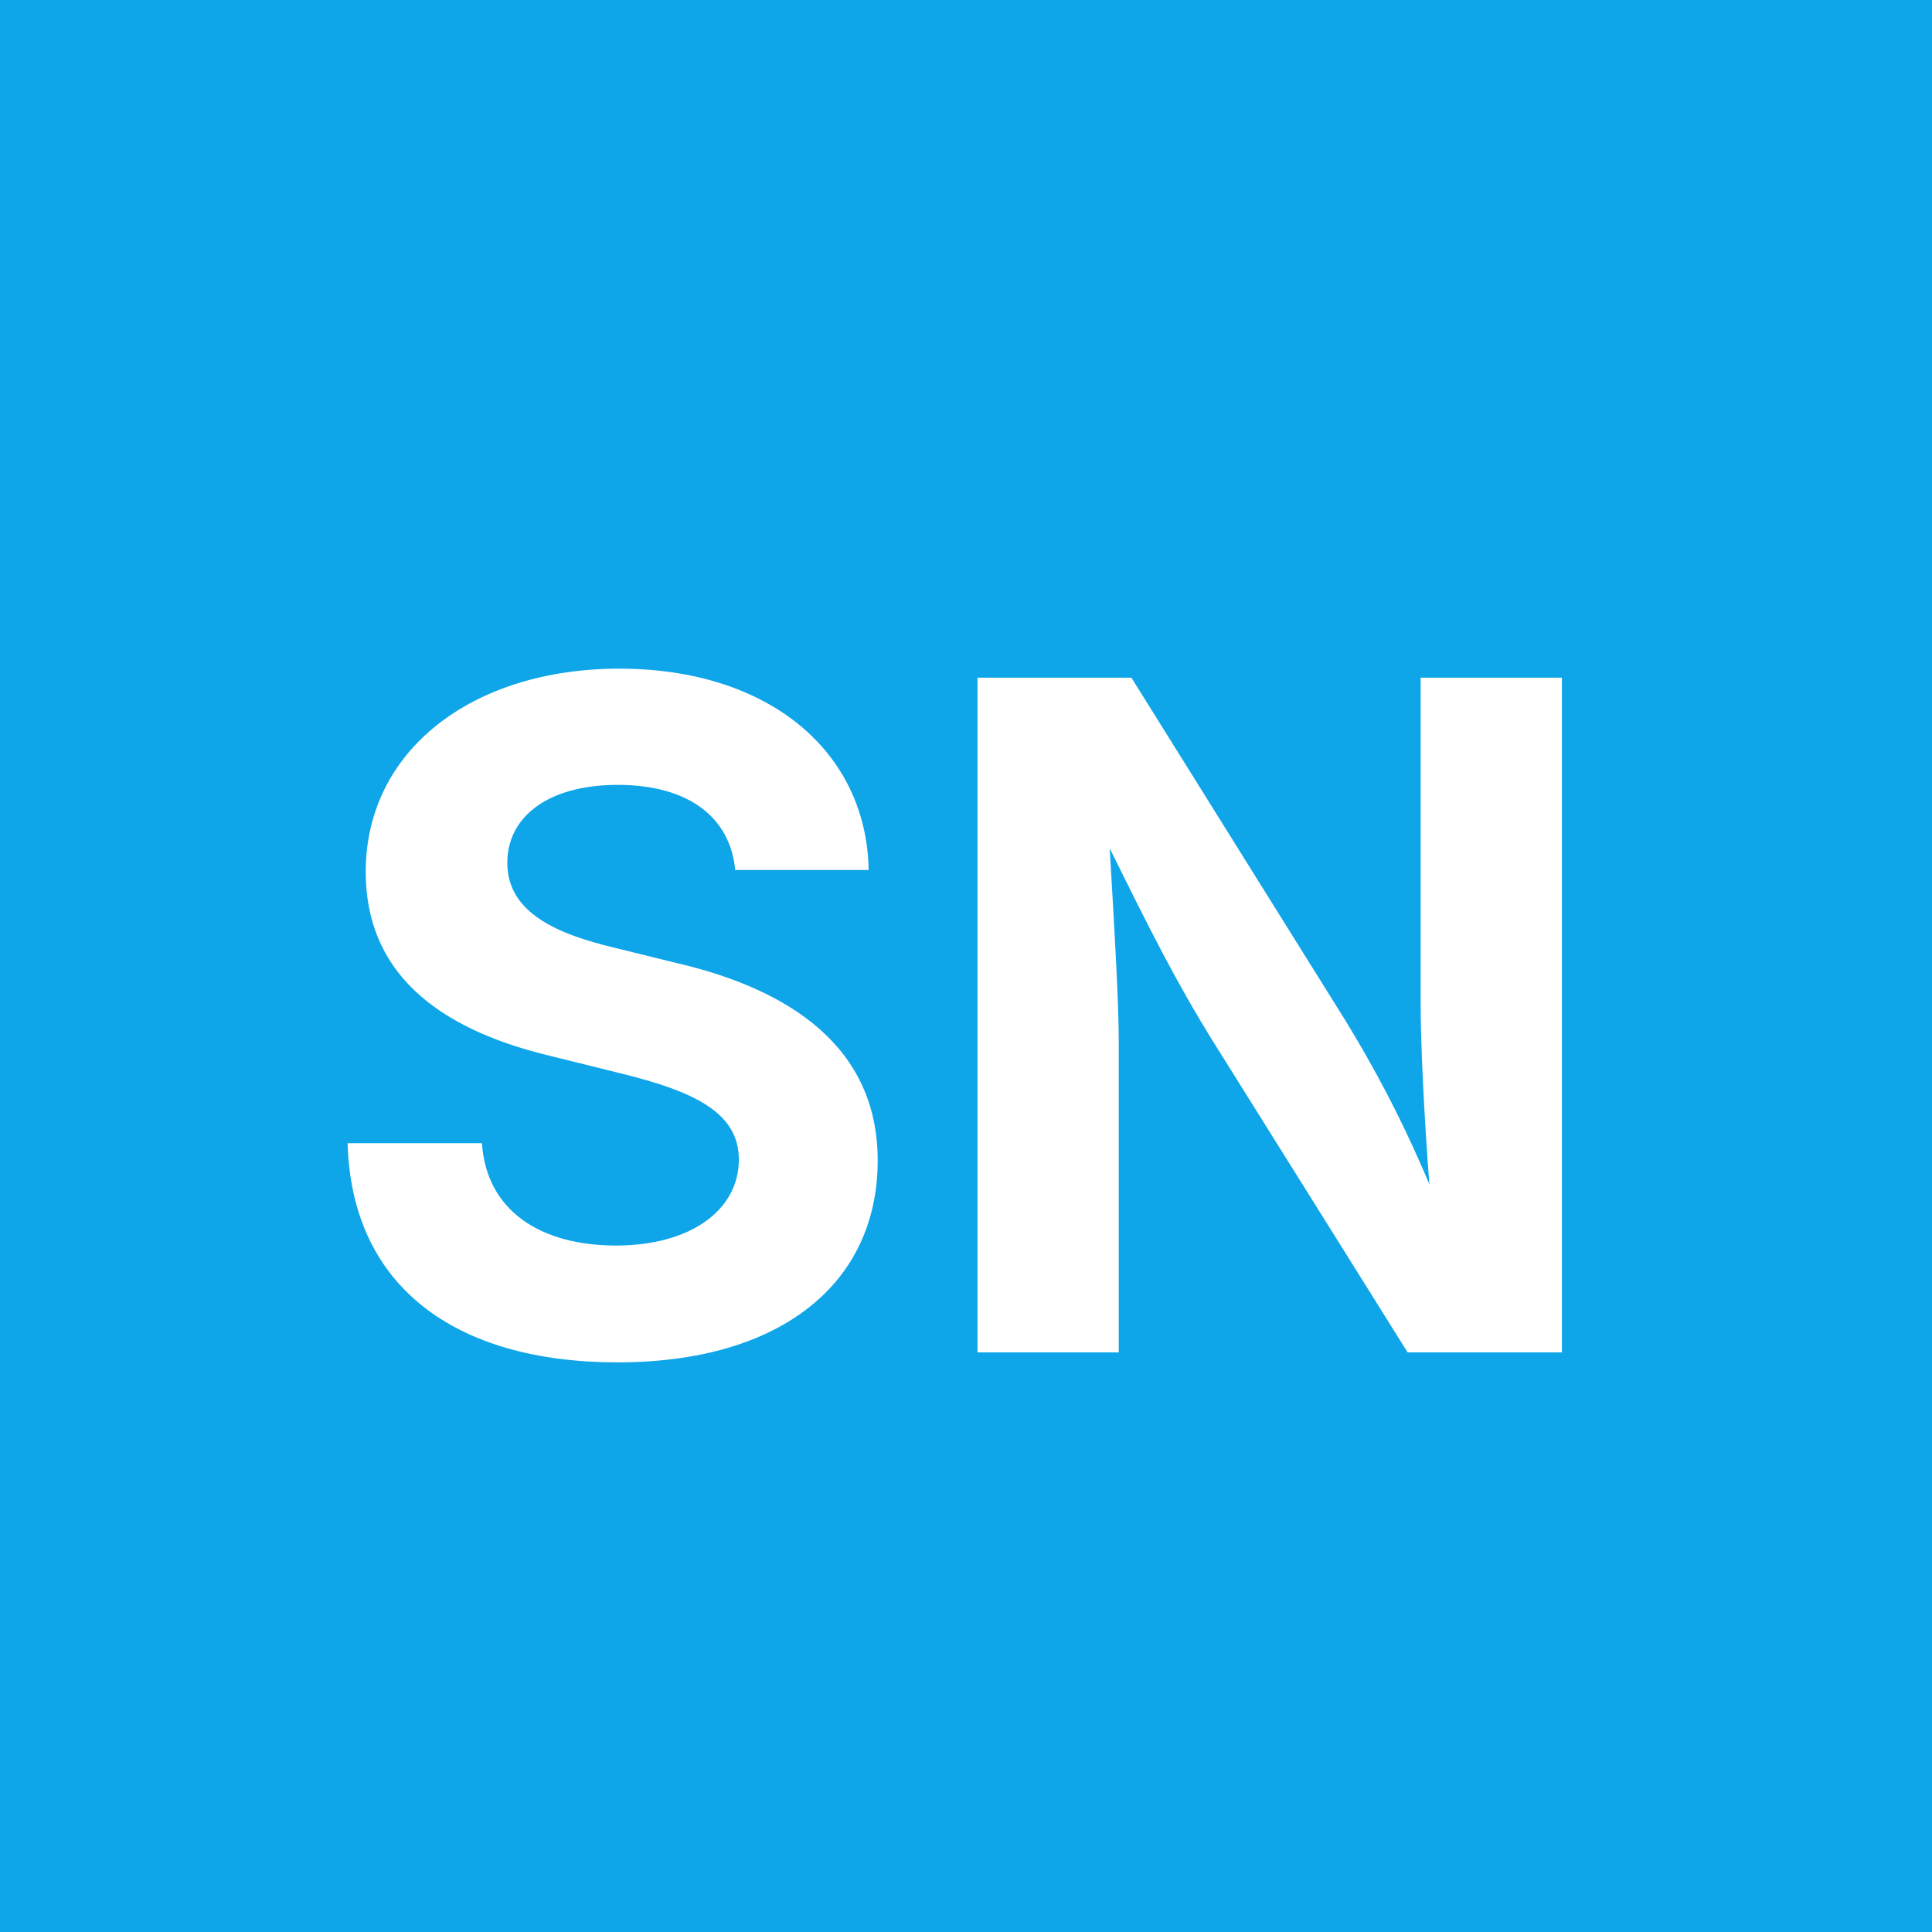
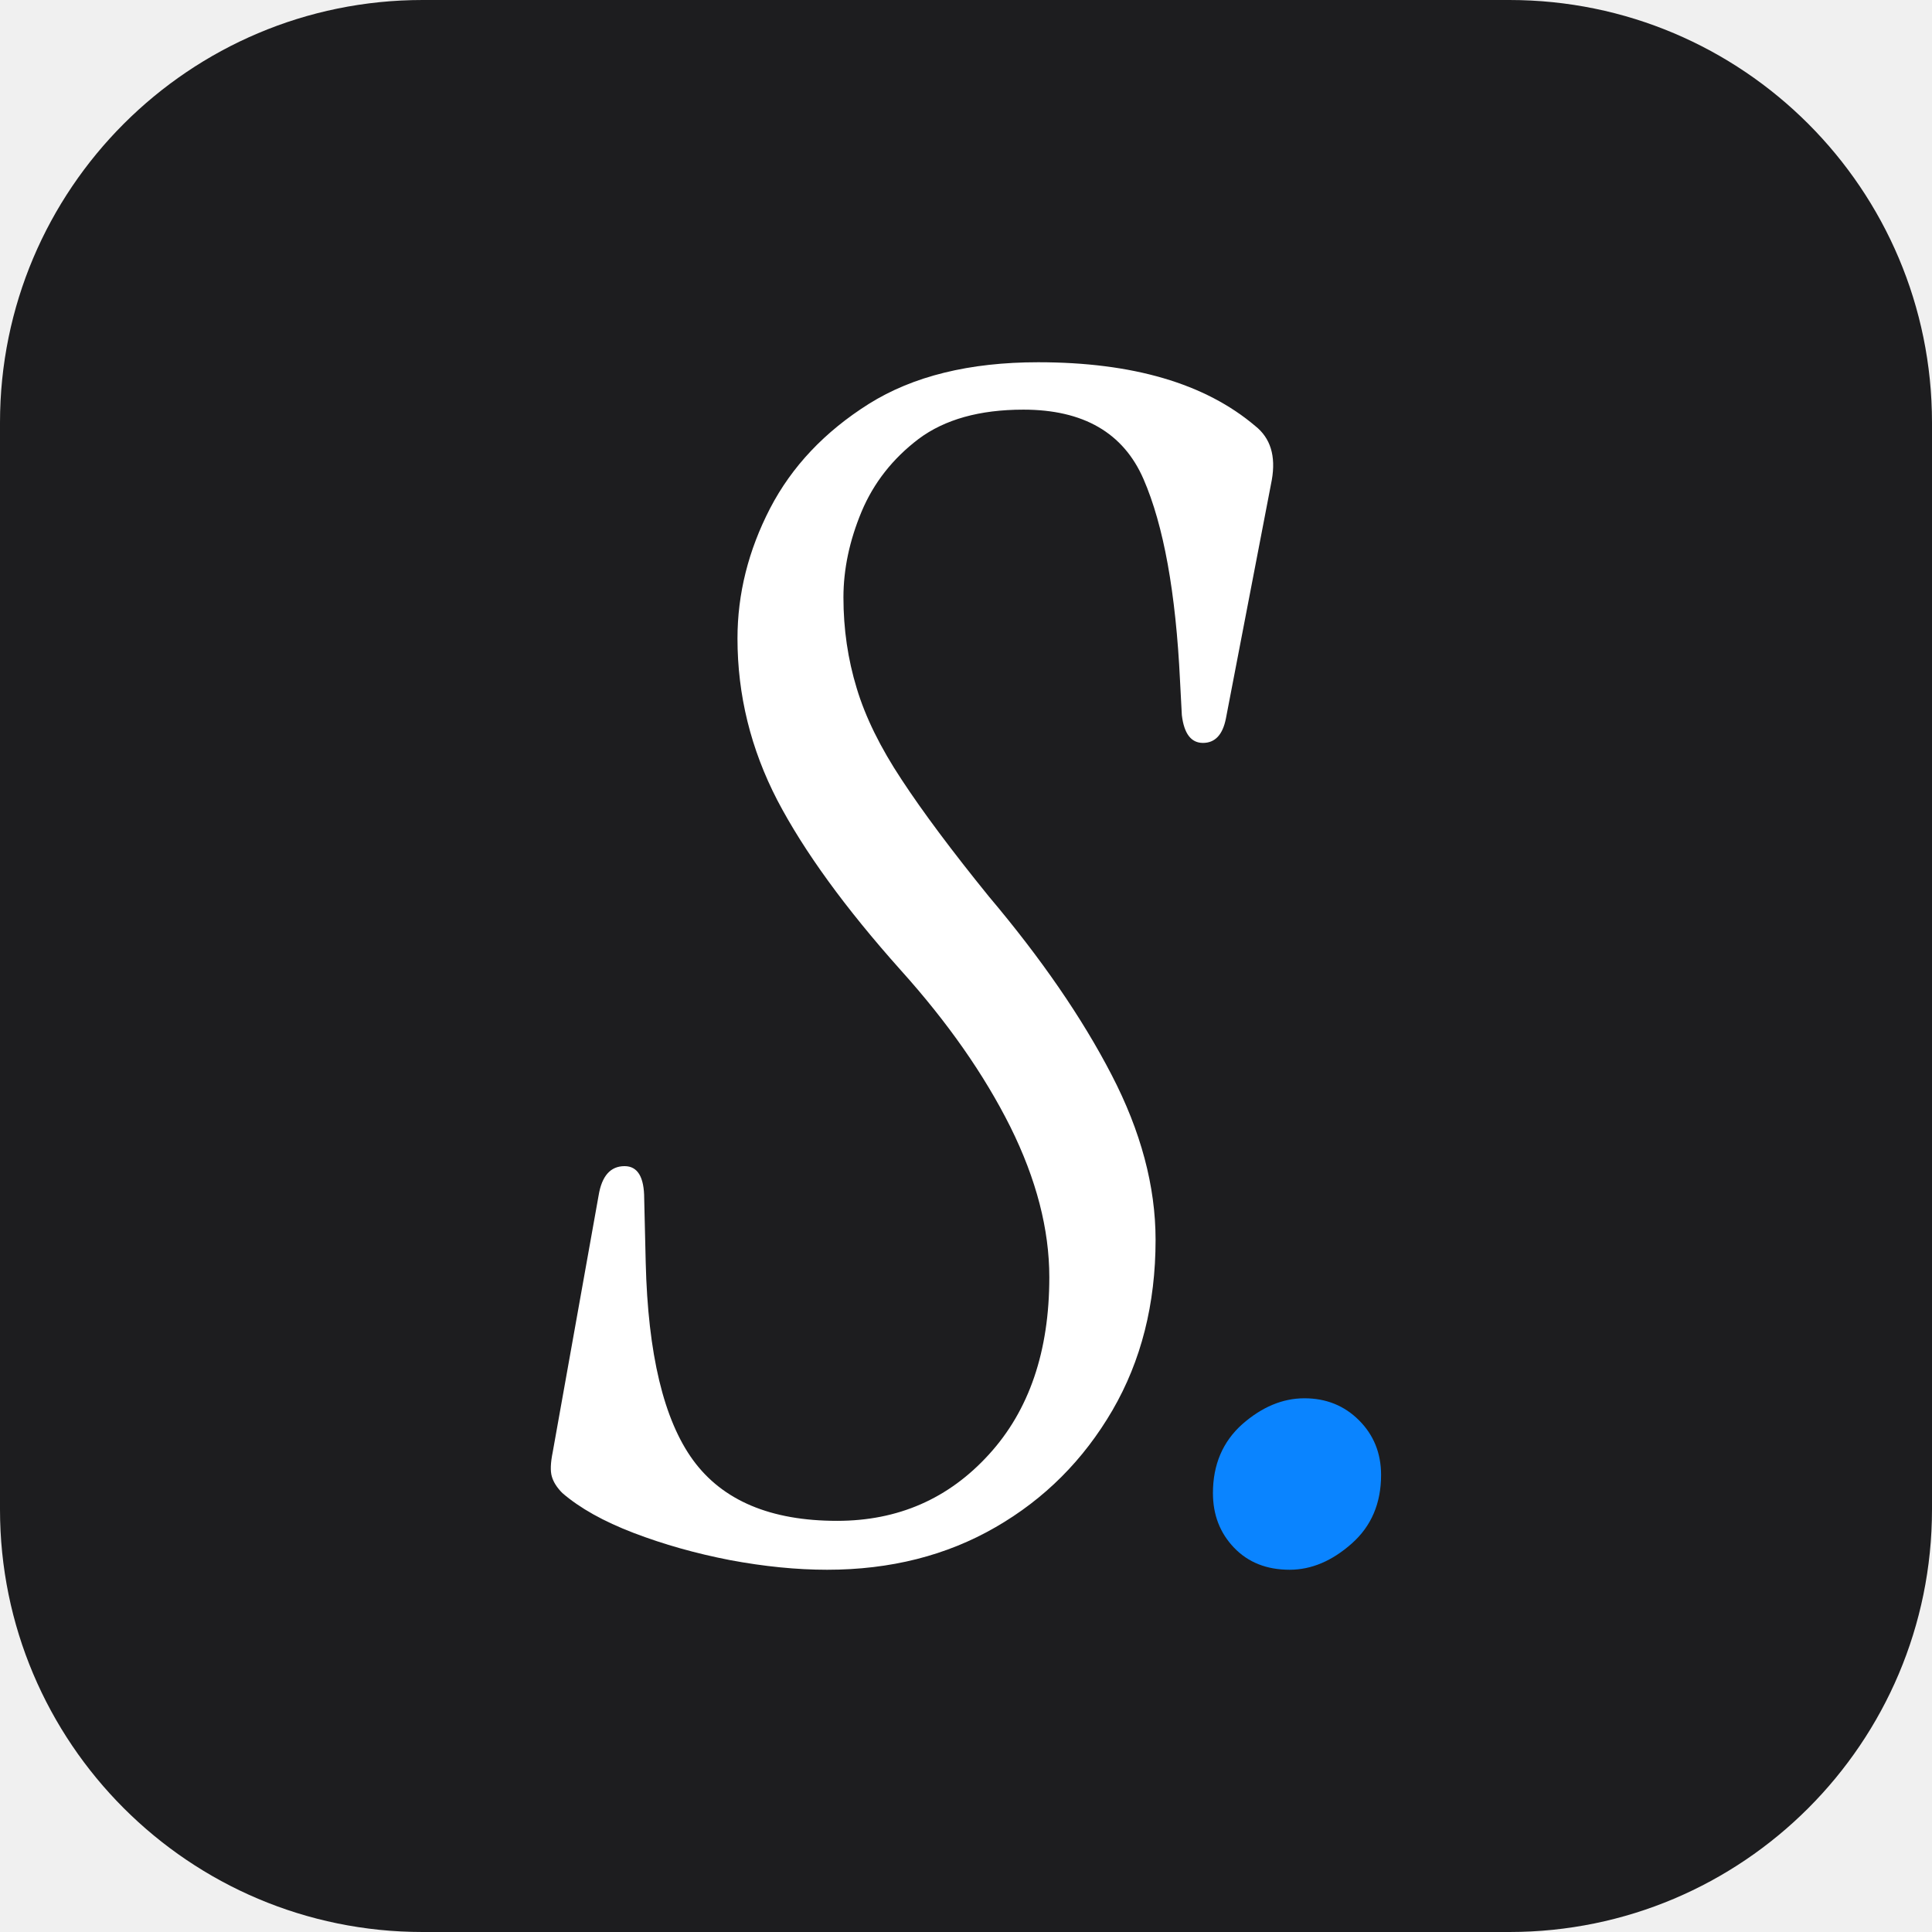
- <svg xmlns="http://www.w3.org/2000/svg" viewBox="0 0 100 100">
-   <rect width="100" height="100" fill="#0ea5e9" />
-   <text x="50" y="70" font-family="Inter, Arial, sans-serif" font-size="48" font-weight="bold" fill="#ffffff" text-anchor="middle">SN</text>
+ <svg xmlns="http://www.w3.org/2000/svg" viewBox="0 0 64 64">
+   <rect width="64" height="64" rx="14" fill="#1D1D1F" />
+   <path fill="#FFFFFF" d="M27.4 52Q25.89 52 24.18 51.68Q22.48 51.35 20.99 50.78Q19.5 50.21 18.63 49.46Q18.36 49.19 18.28 48.91Q18.2 48.64 18.31 48.1L19.83 39.6Q19.99 38.63 20.69 38.63Q21.34 38.63 21.34 39.71L21.39 41.82Q21.5 46.37 22.96 48.37Q24.43 50.38 27.73 50.38Q30.76 50.38 32.76 48.18Q34.76 45.99 34.76 42.31Q34.76 39.93 33.47 37.33Q32.17 34.73 29.84 32.14Q27.08 29.05 25.75 26.51Q24.43 23.96 24.43 21.15Q24.43 18.93 25.51 16.84Q26.59 14.76 28.78 13.38Q30.98 12 34.39 12Q39.09 12 41.58 14.11Q42.34 14.71 42.13 15.9L40.61 23.8Q40.45 24.61 39.85 24.61Q39.26 24.61 39.15 23.69L39.09 22.55Q38.88 18.17 37.88 15.87Q36.88 13.57 33.9 13.57Q31.73 13.57 30.43 14.54Q29.14 15.52 28.54 16.95Q27.94 18.39 27.94 19.79Q27.94 21.36 28.38 22.8Q28.81 24.23 29.87 25.83Q30.92 27.43 32.76 29.7Q35.36 32.78 36.82 35.6Q38.28 38.41 38.28 41.07Q38.28 44.26 36.85 46.72Q35.41 49.19 32.98 50.59Q30.54 52 27.4 52Z" />
+   <path fill="#0A84FF" d="M42.72 52Q41.58 52 40.88 51.27Q40.18 50.54 40.18 49.46Q40.18 48.05 41.15 47.18Q42.13 46.32 43.21 46.32Q44.29 46.32 45.02 47.05Q45.75 47.78 45.75 48.86Q45.75 50.27 44.78 51.13Q43.8 52 42.72 52Z" />
</svg>
